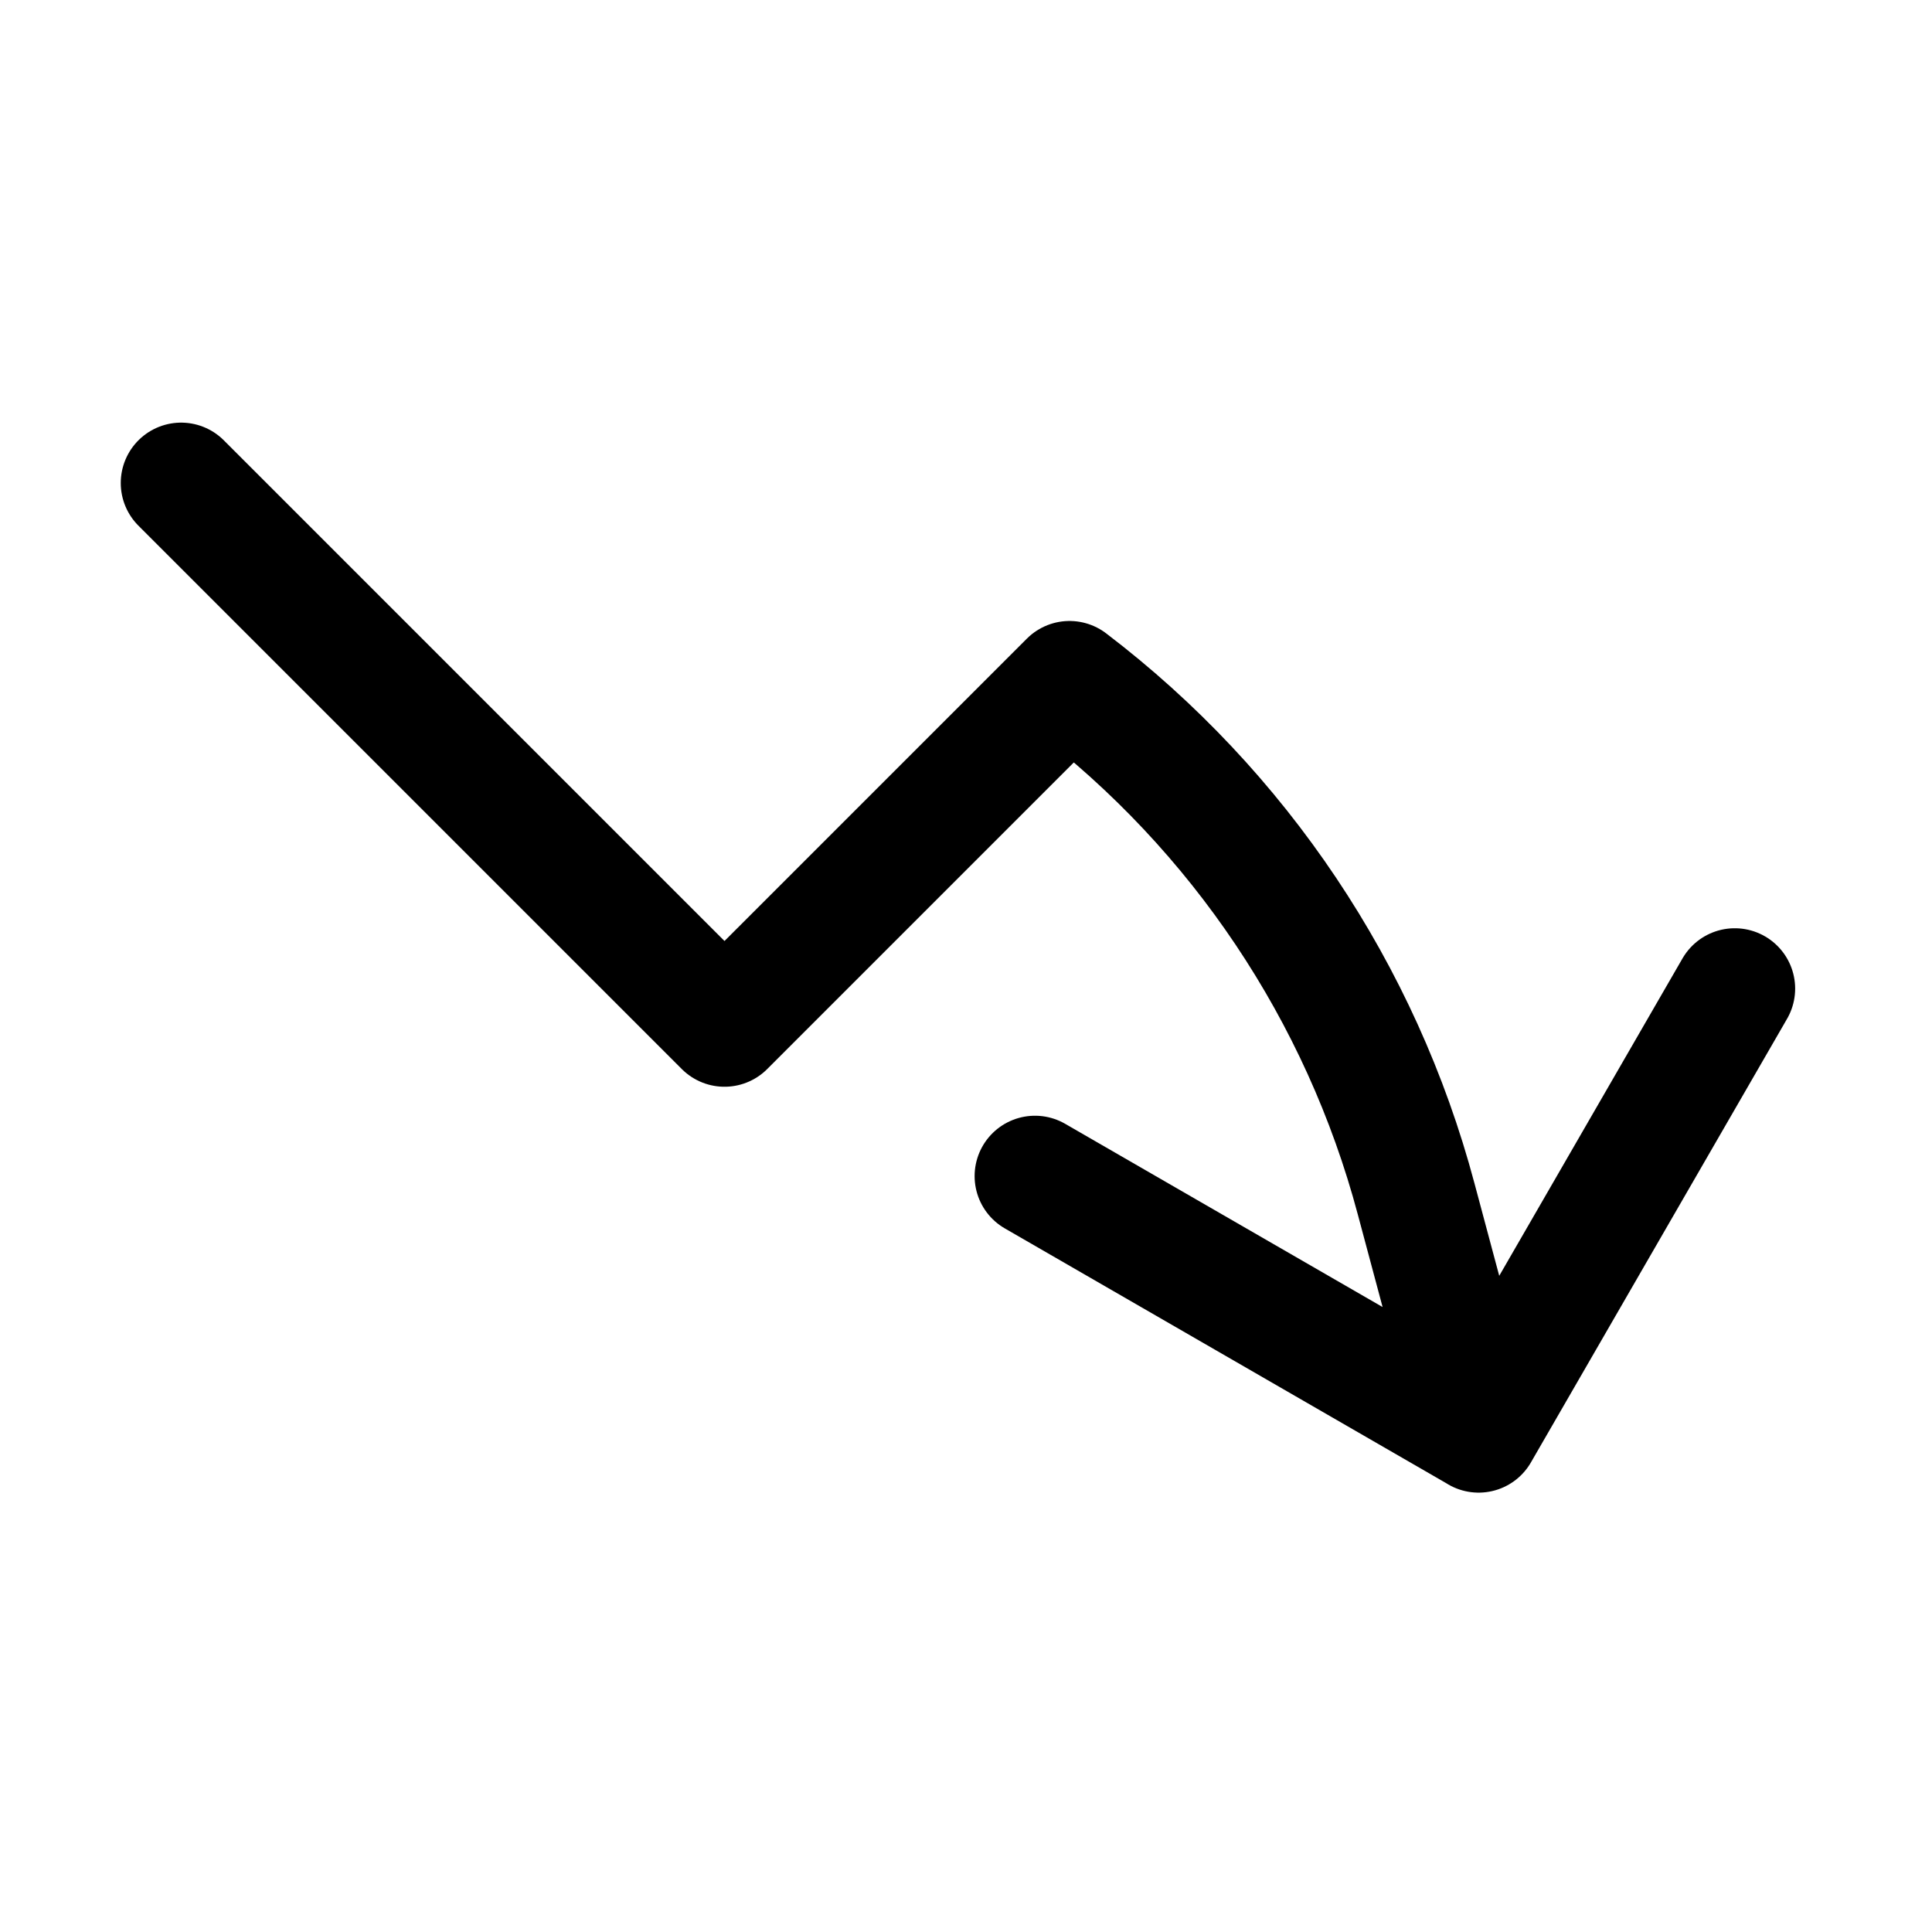
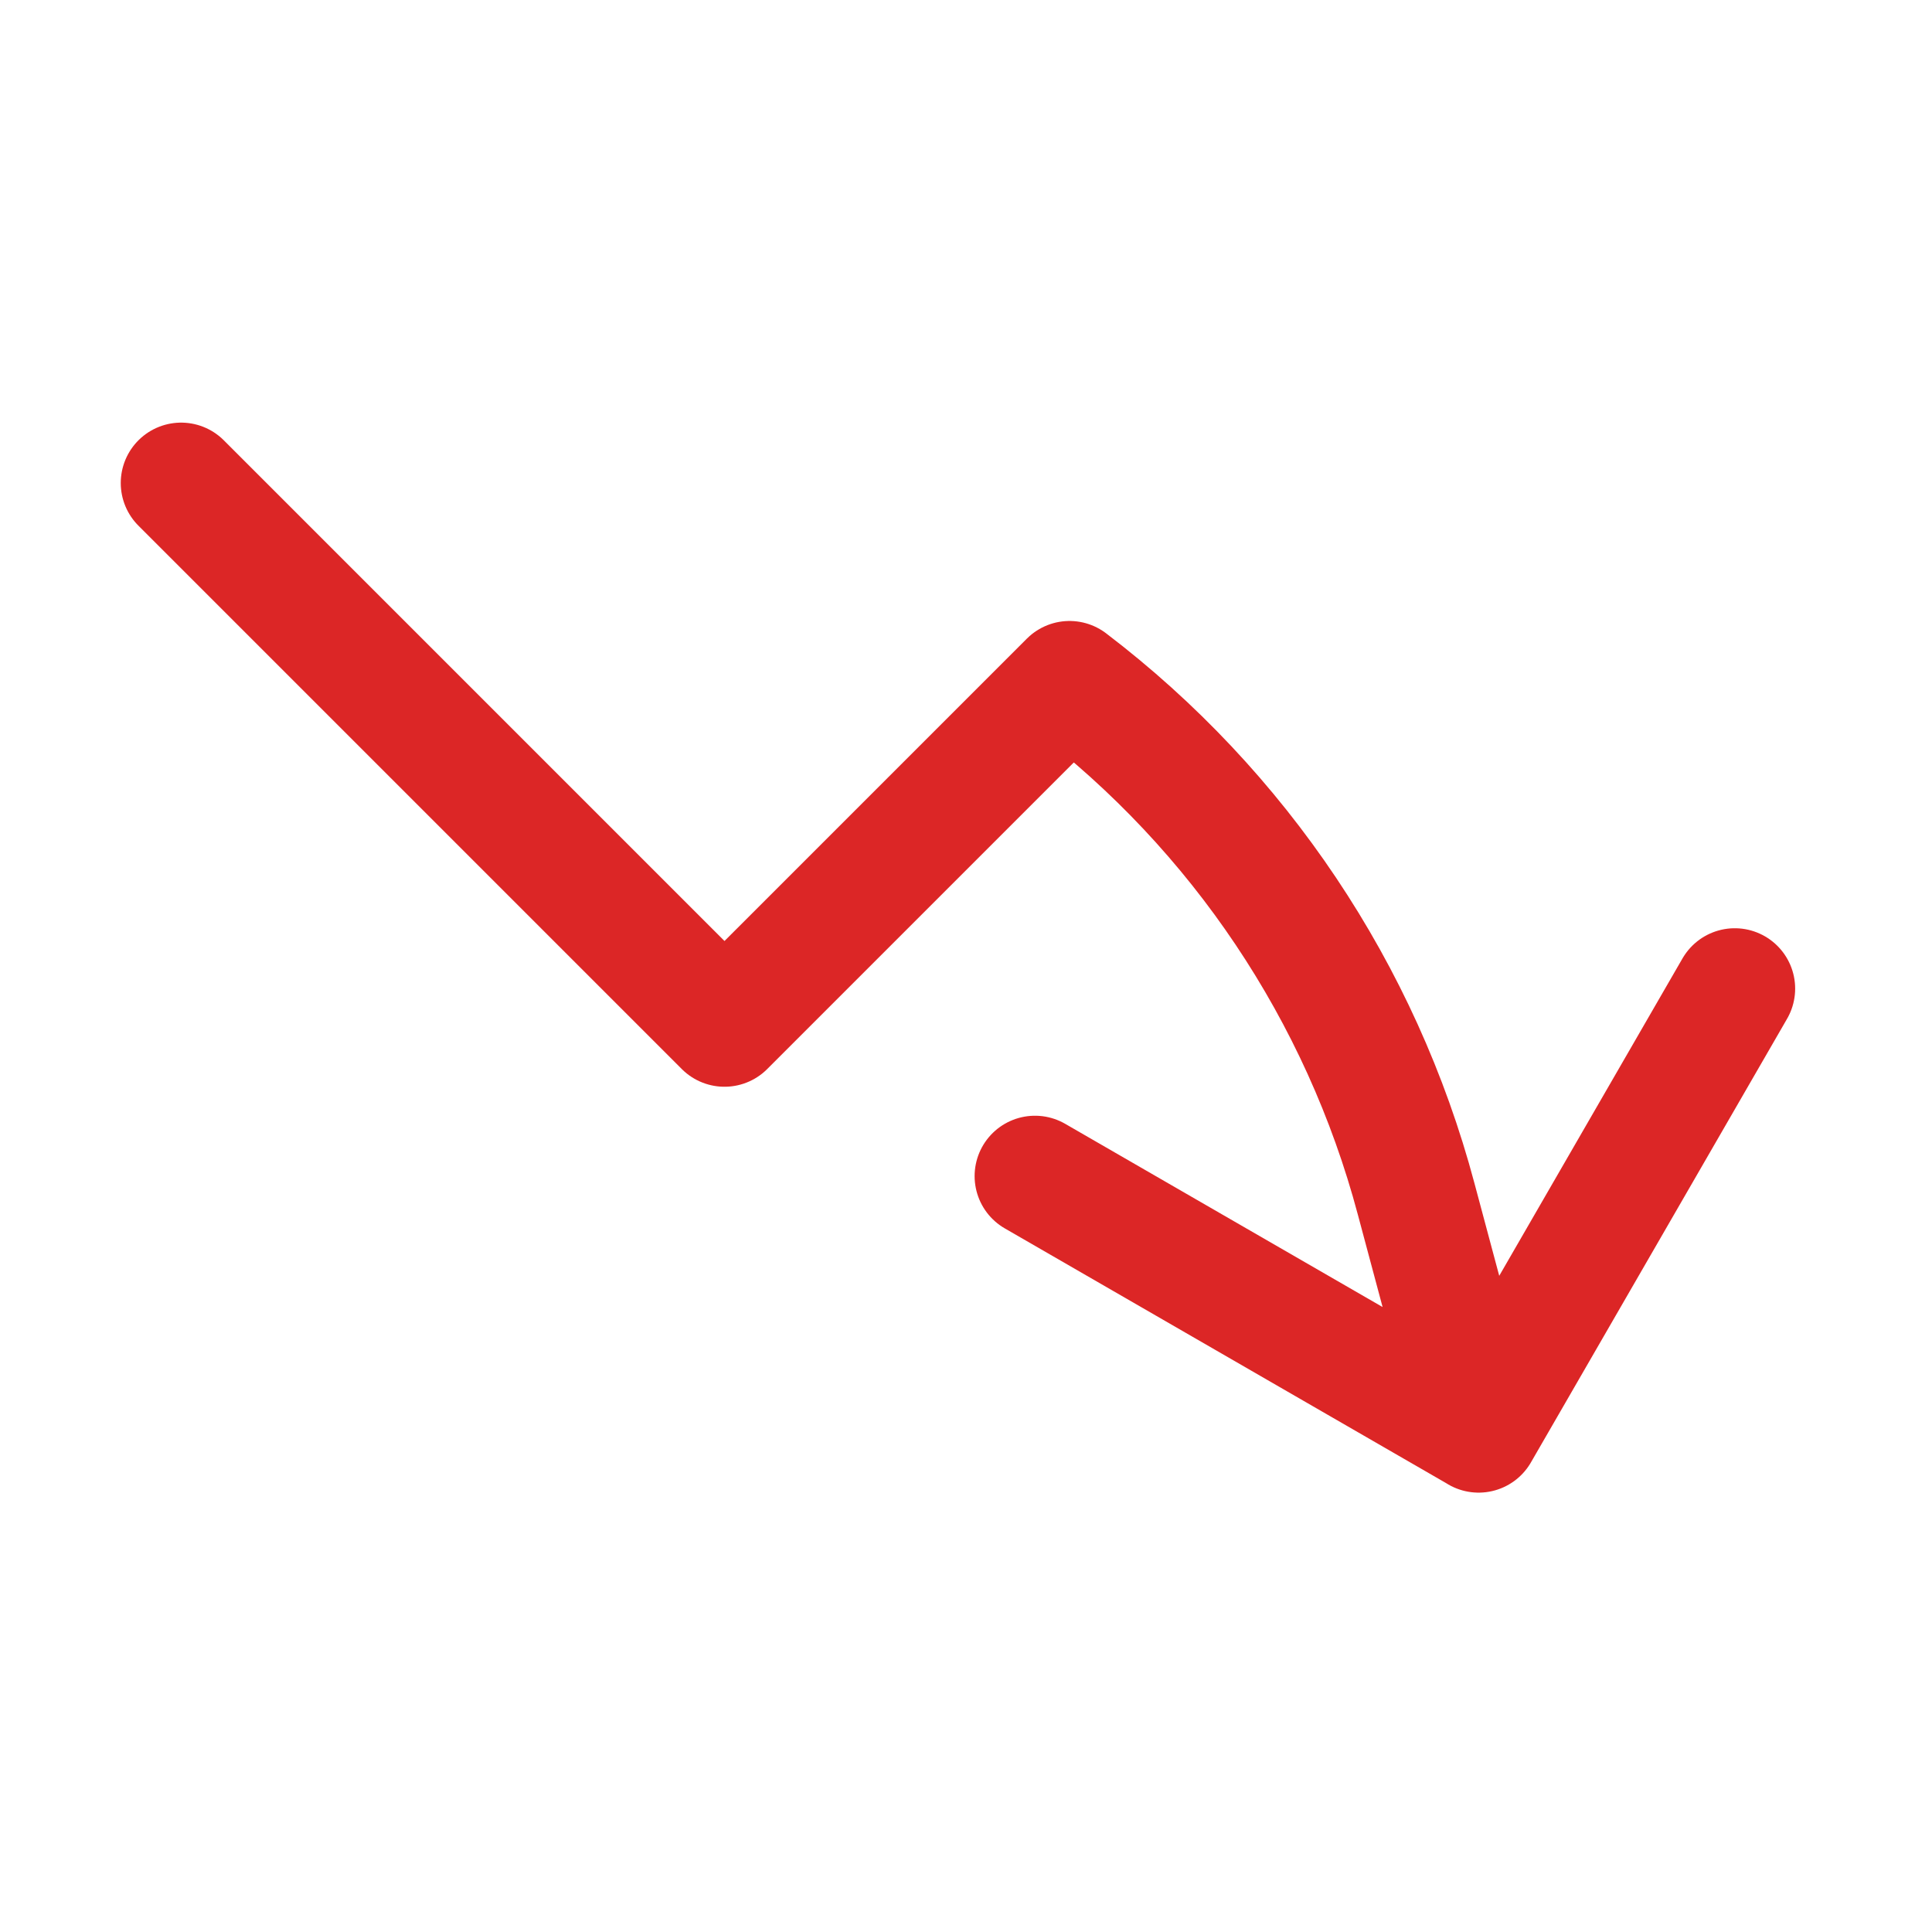
- <svg xmlns="http://www.w3.org/2000/svg" fill="none" viewBox="0 0 24 24" stroke-width="1.5" stroke="currentColor" class="size-6">
+ <svg xmlns="http://www.w3.org/2000/svg" fill="none" viewBox="0 0 24 24" stroke-width="1.5" stroke="#dc2626" class="size-6">
  <path stroke-linecap="round" stroke-linejoin="round" d="M2.25 6 9 12.75l4.286-4.286a11.948 11.948 0 0 1 4.306 6.43l.776 2.898m0 0 3.182-5.511m-3.182 5.51-5.511-3.181" />
</svg>
